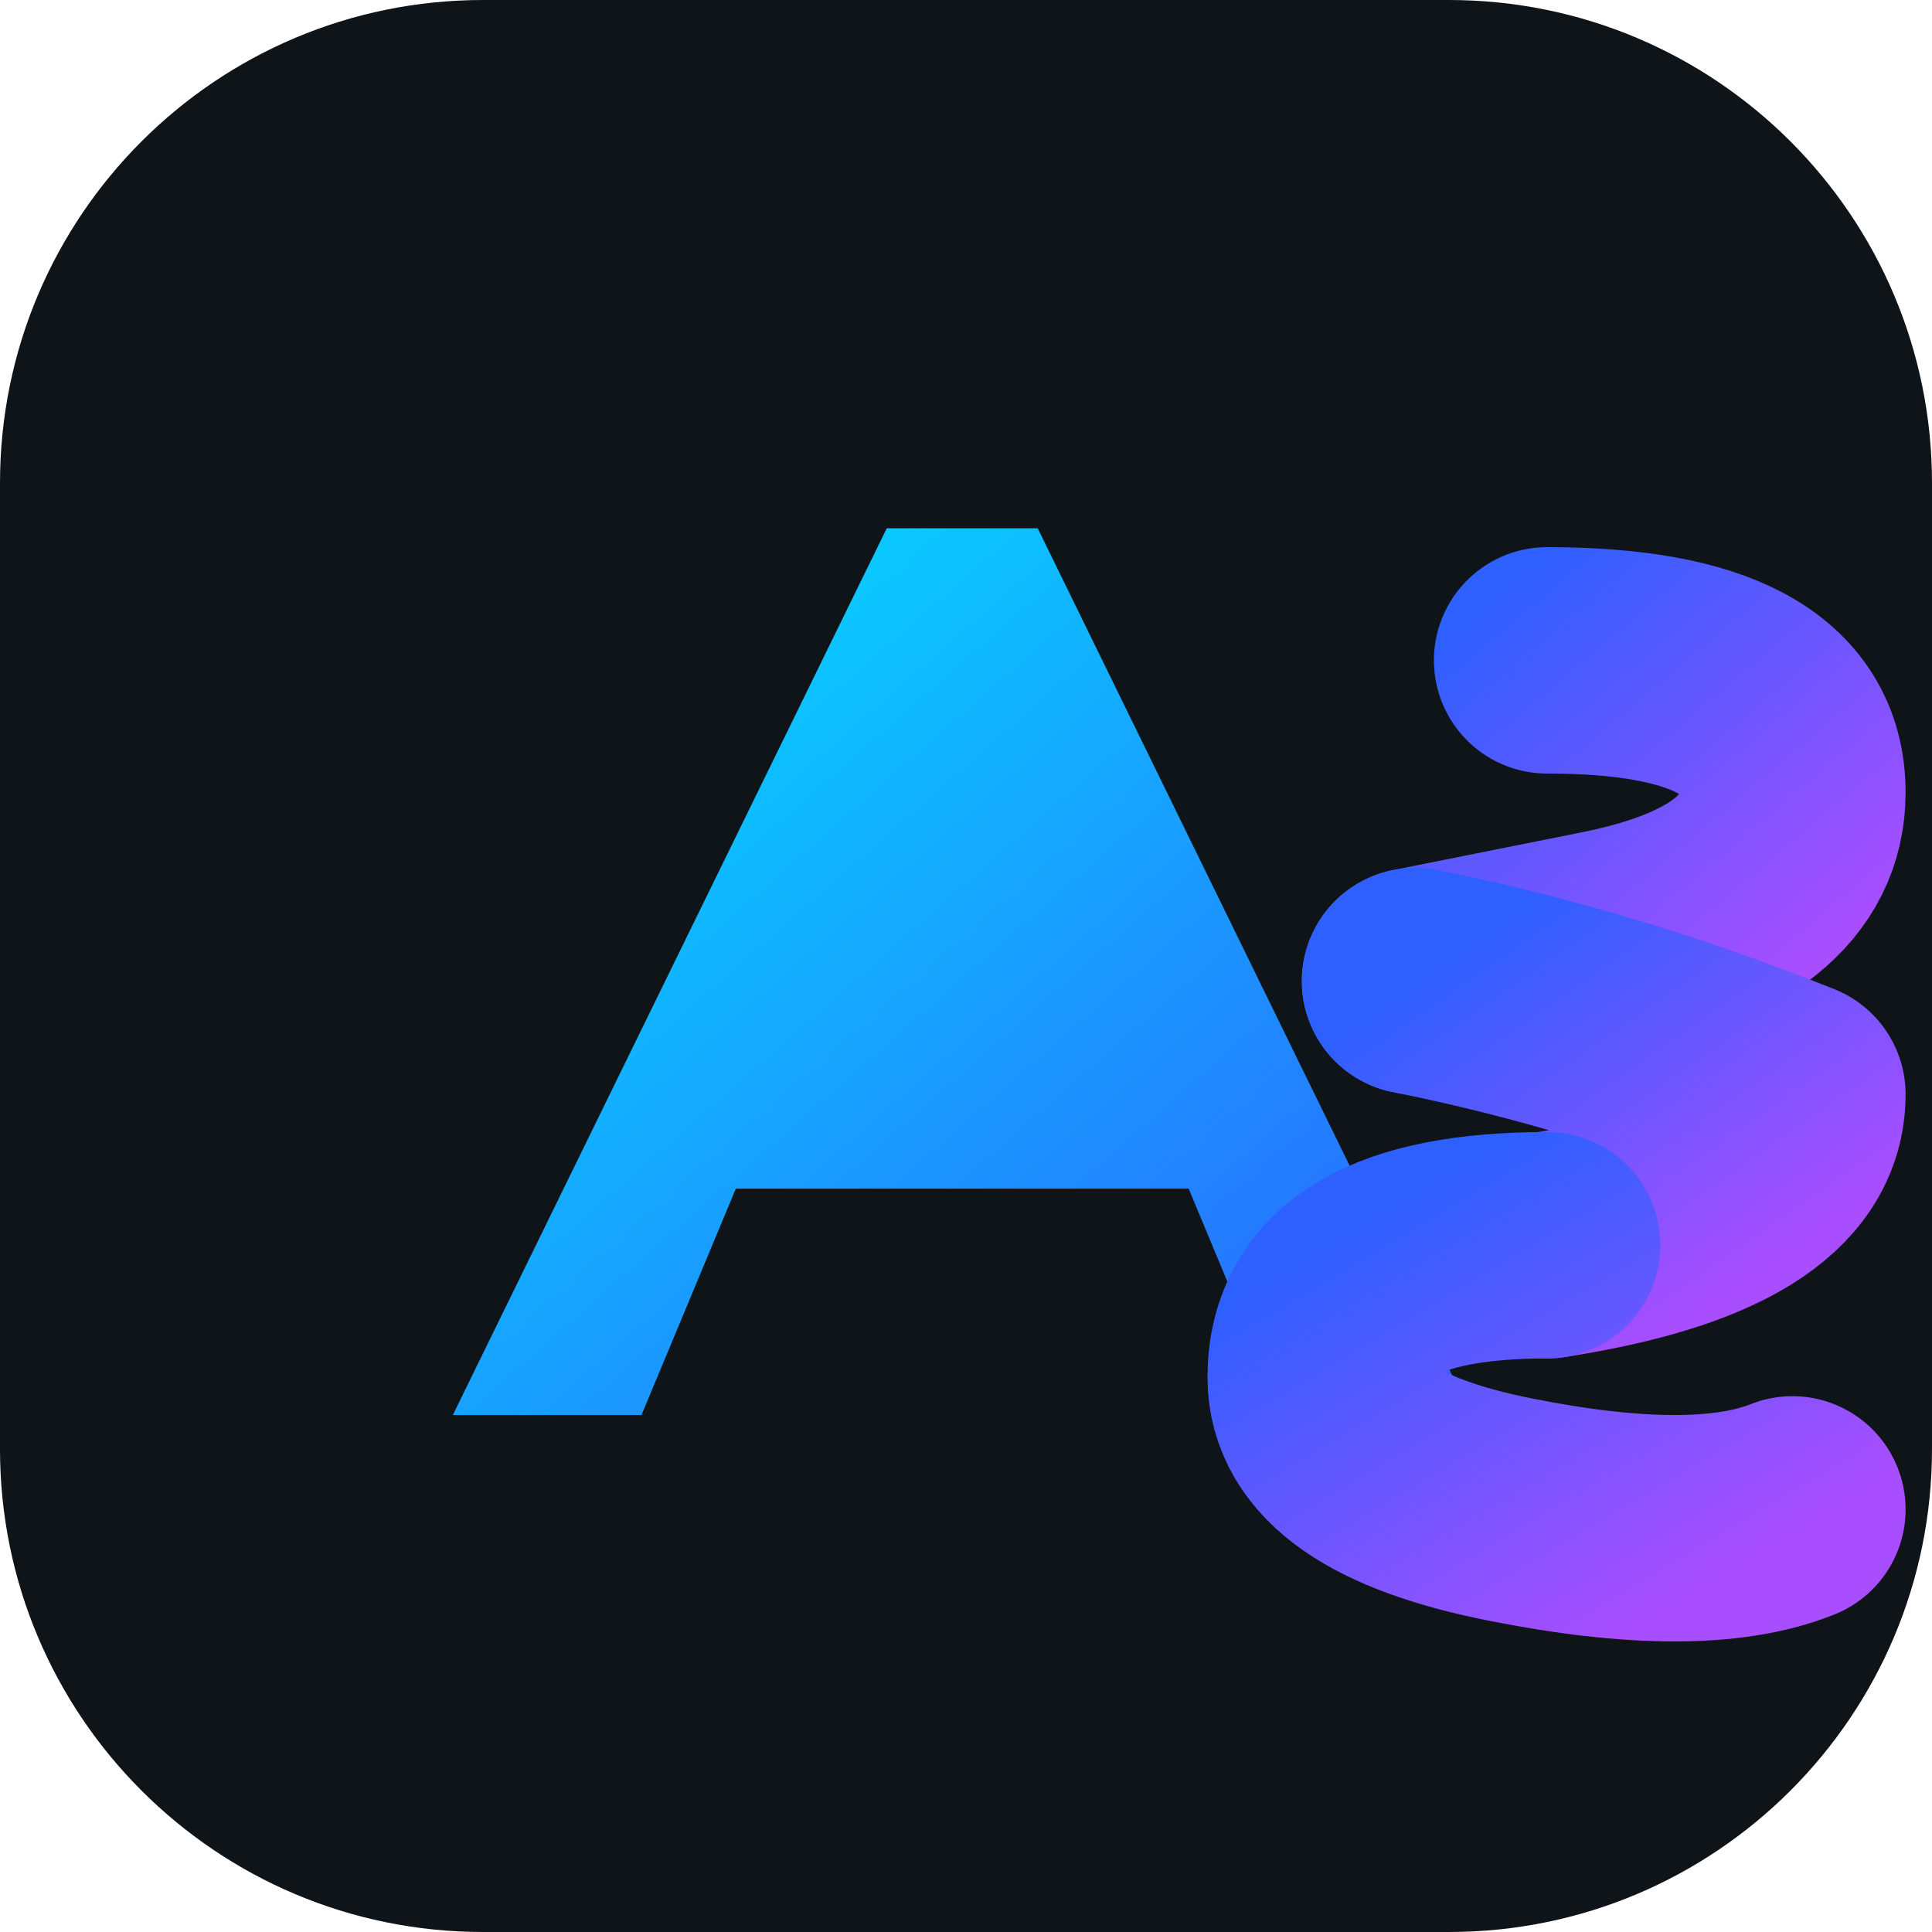
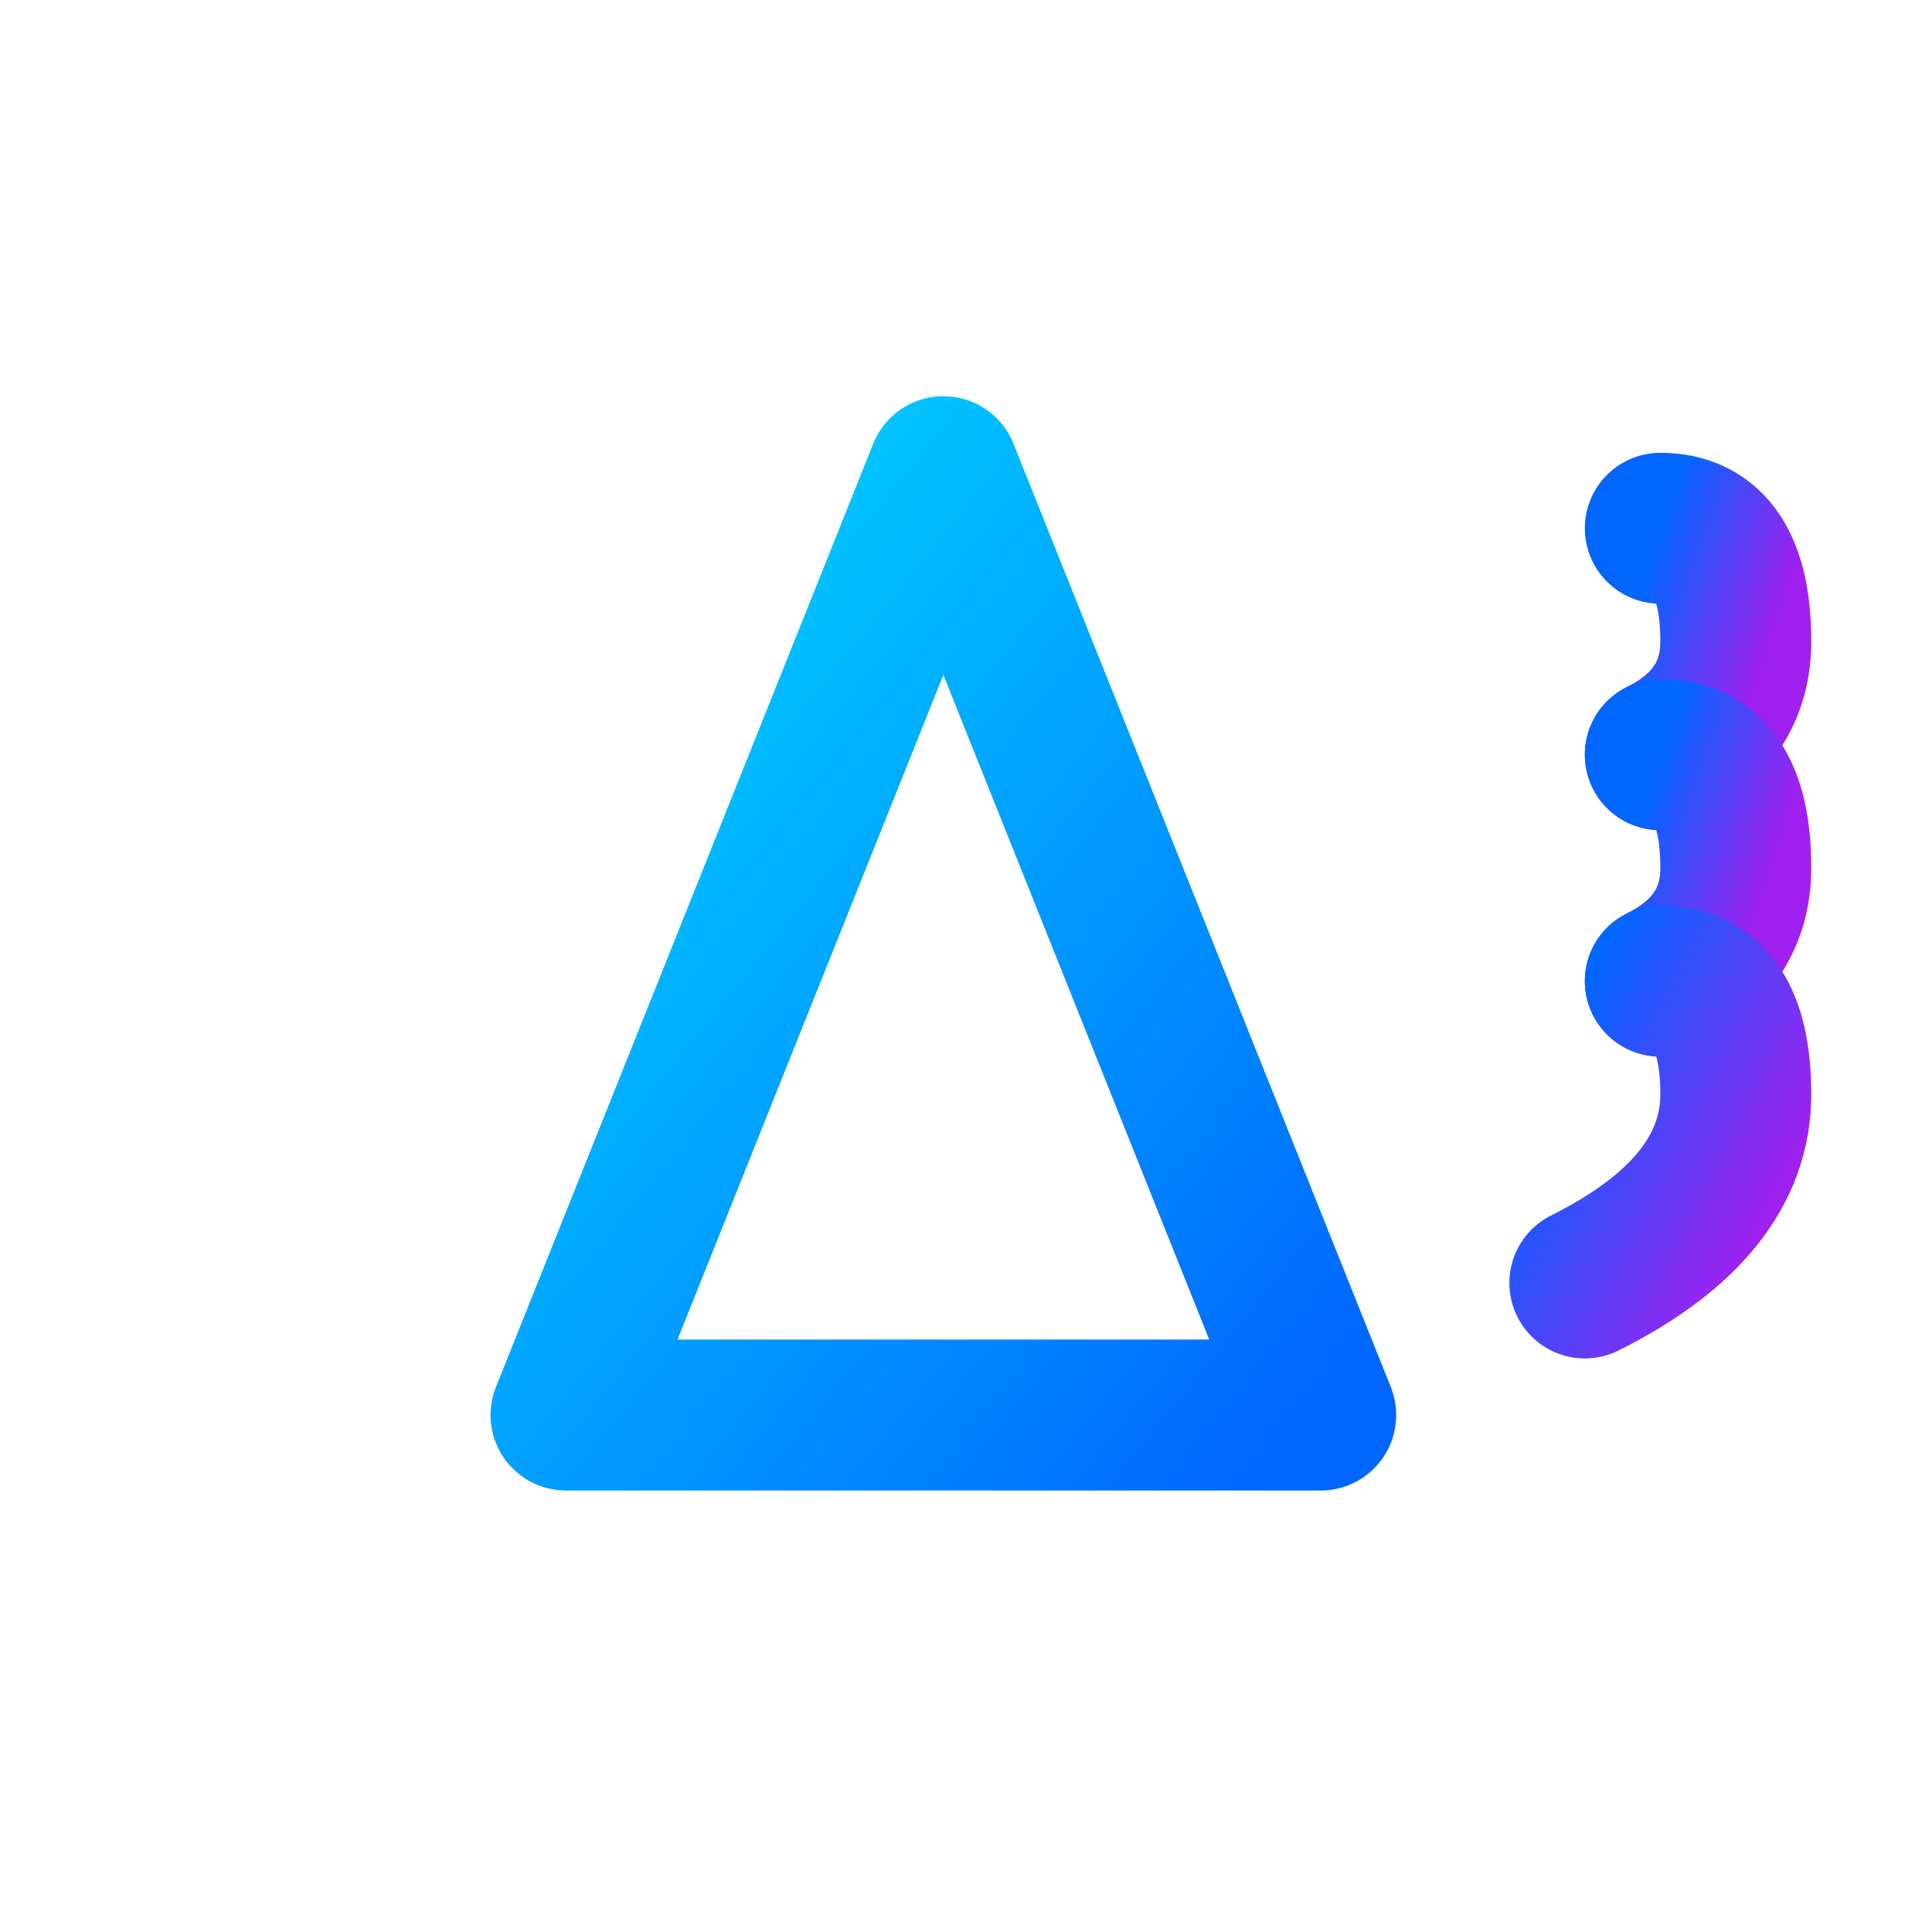
<svg xmlns="http://www.w3.org/2000/svg" viewBox="0 0 1024 1024">
-   <rect width="1024" height="1024" fill="#0F1419" rx="256" />
  <defs>
-     <linearGradient id="gradientA" x1="0%" y1="0%" x2="100%" y2="100%">
-       <stop offset="0%" style="stop-color:#00E5FF;stop-opacity:1" />
-       <stop offset="100%" style="stop-color:#2E5FFF;stop-opacity:1" />
+     <linearGradient id="gradA" x1="0%" y1="0%" x2="100%" y2="100%">
+       <stop offset="0%" style="stop-color:#00D9FF;stop-opacity:1" />
+       <stop offset="100%" style="stop-color:#0066FF;stop-opacity:1" />
    </linearGradient>
-     <linearGradient id="gradientB" x1="0%" y1="0%" x2="100%" y2="100%">
-       <stop offset="0%" style="stop-color:#2E5FFF;stop-opacity:1" />
-       <stop offset="100%" style="stop-color:#A84EFF;stop-opacity:1" />
+     <linearGradient id="gradB" x1="0%" y1="0%" x2="100%" y2="100%">
+       <stop offset="0%" style="stop-color:#0066FF;stop-opacity:1" />
+       <stop offset="100%" style="stop-color:#A020F0;stop-opacity:1" />
    </linearGradient>
  </defs>
+   <path d="M 300 750 L 500 250 L 700 750 Z" fill="none" stroke="url(#gradA)" stroke-width="80" stroke-linejoin="round" />
+   <line x1="380" y1="550" x2="620" y2="550" stroke="url(#gradA)" stroke-width="80" stroke-linecap="round" />
  <g>
-     <polygon points="240,750 470,280 550,280 780,750 680,750 630,630 390,630 340,750" fill="url(#gradientA)" stroke="none" />
-   </g>
-   <g>
-     <path d="M 820 350 Q 950 350 950 420 Q 950 480 850 500 L 750 520" fill="none" stroke="url(#gradientB)" stroke-width="120" stroke-linecap="round" stroke-linejoin="round" />
-     <path d="M 750 520 Q 850 540 950 580 Q 950 640 820 660" fill="none" stroke="url(#gradientB)" stroke-width="120" stroke-linecap="round" stroke-linejoin="round" />
-     <path d="M 820 660 Q 700 660 700 730 Q 700 780 800 800 Q 900 820 950 800" fill="none" stroke="url(#gradientB)" stroke-width="120" stroke-linecap="round" stroke-linejoin="round" />
+     <line x1="750" y1="280" x2="880" y2="280" stroke="url(#gradB)" stroke-width="80" stroke-linecap="round" />
+     <path d="M 880 280 Q 920 280 920 340 Q 920 380 880 400" fill="none" stroke="url(#gradB)" stroke-width="80" stroke-linecap="round" stroke-linejoin="round" />
+     <line x1="750" y1="400" x2="880" y2="400" stroke="url(#gradB)" stroke-width="80" stroke-linecap="round" />
+     <path d="M 880 400 Q 920 400 920 460 Q 920 500 880 520" fill="none" stroke="url(#gradB)" stroke-width="80" stroke-linecap="round" stroke-linejoin="round" />
+     <line x1="750" y1="520" x2="880" y2="520" stroke="url(#gradB)" stroke-width="80" stroke-linecap="round" />
+     <path d="M 880 520 Q 920 520 920 580 Q 920 640 840 680" fill="none" stroke="url(#gradB)" stroke-width="80" stroke-linecap="round" stroke-linejoin="round" />
  </g>
</svg>
